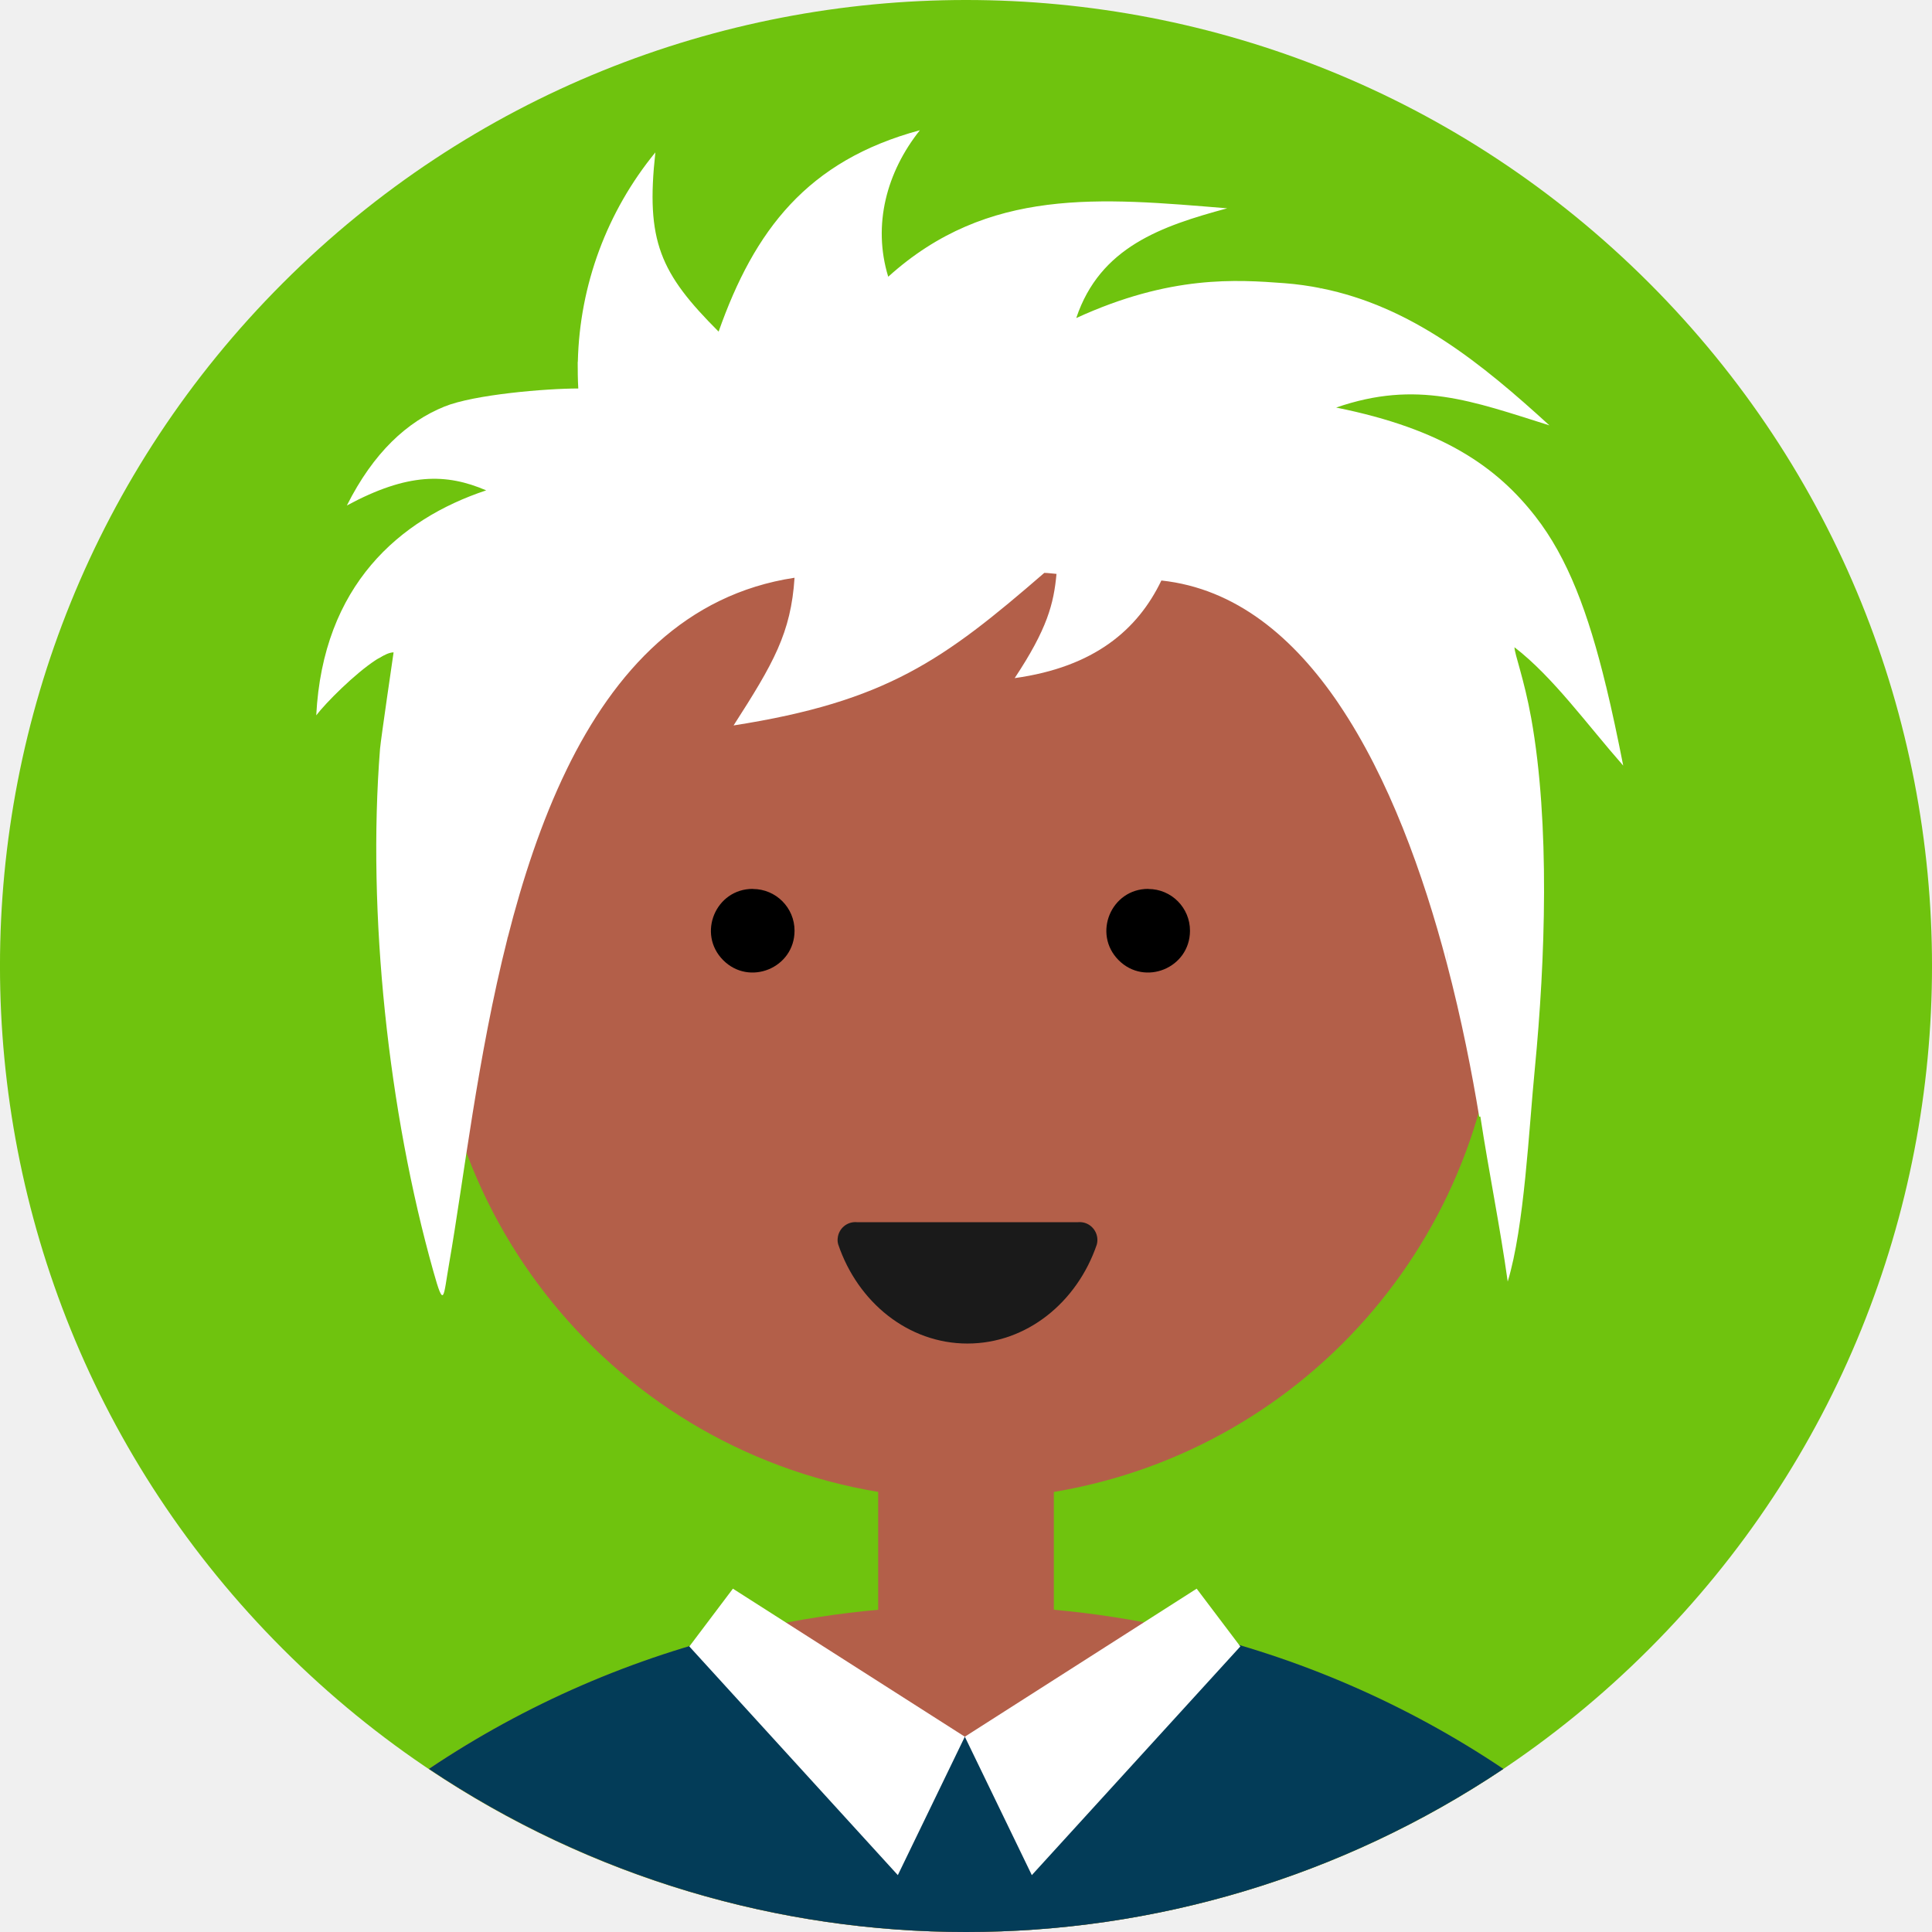
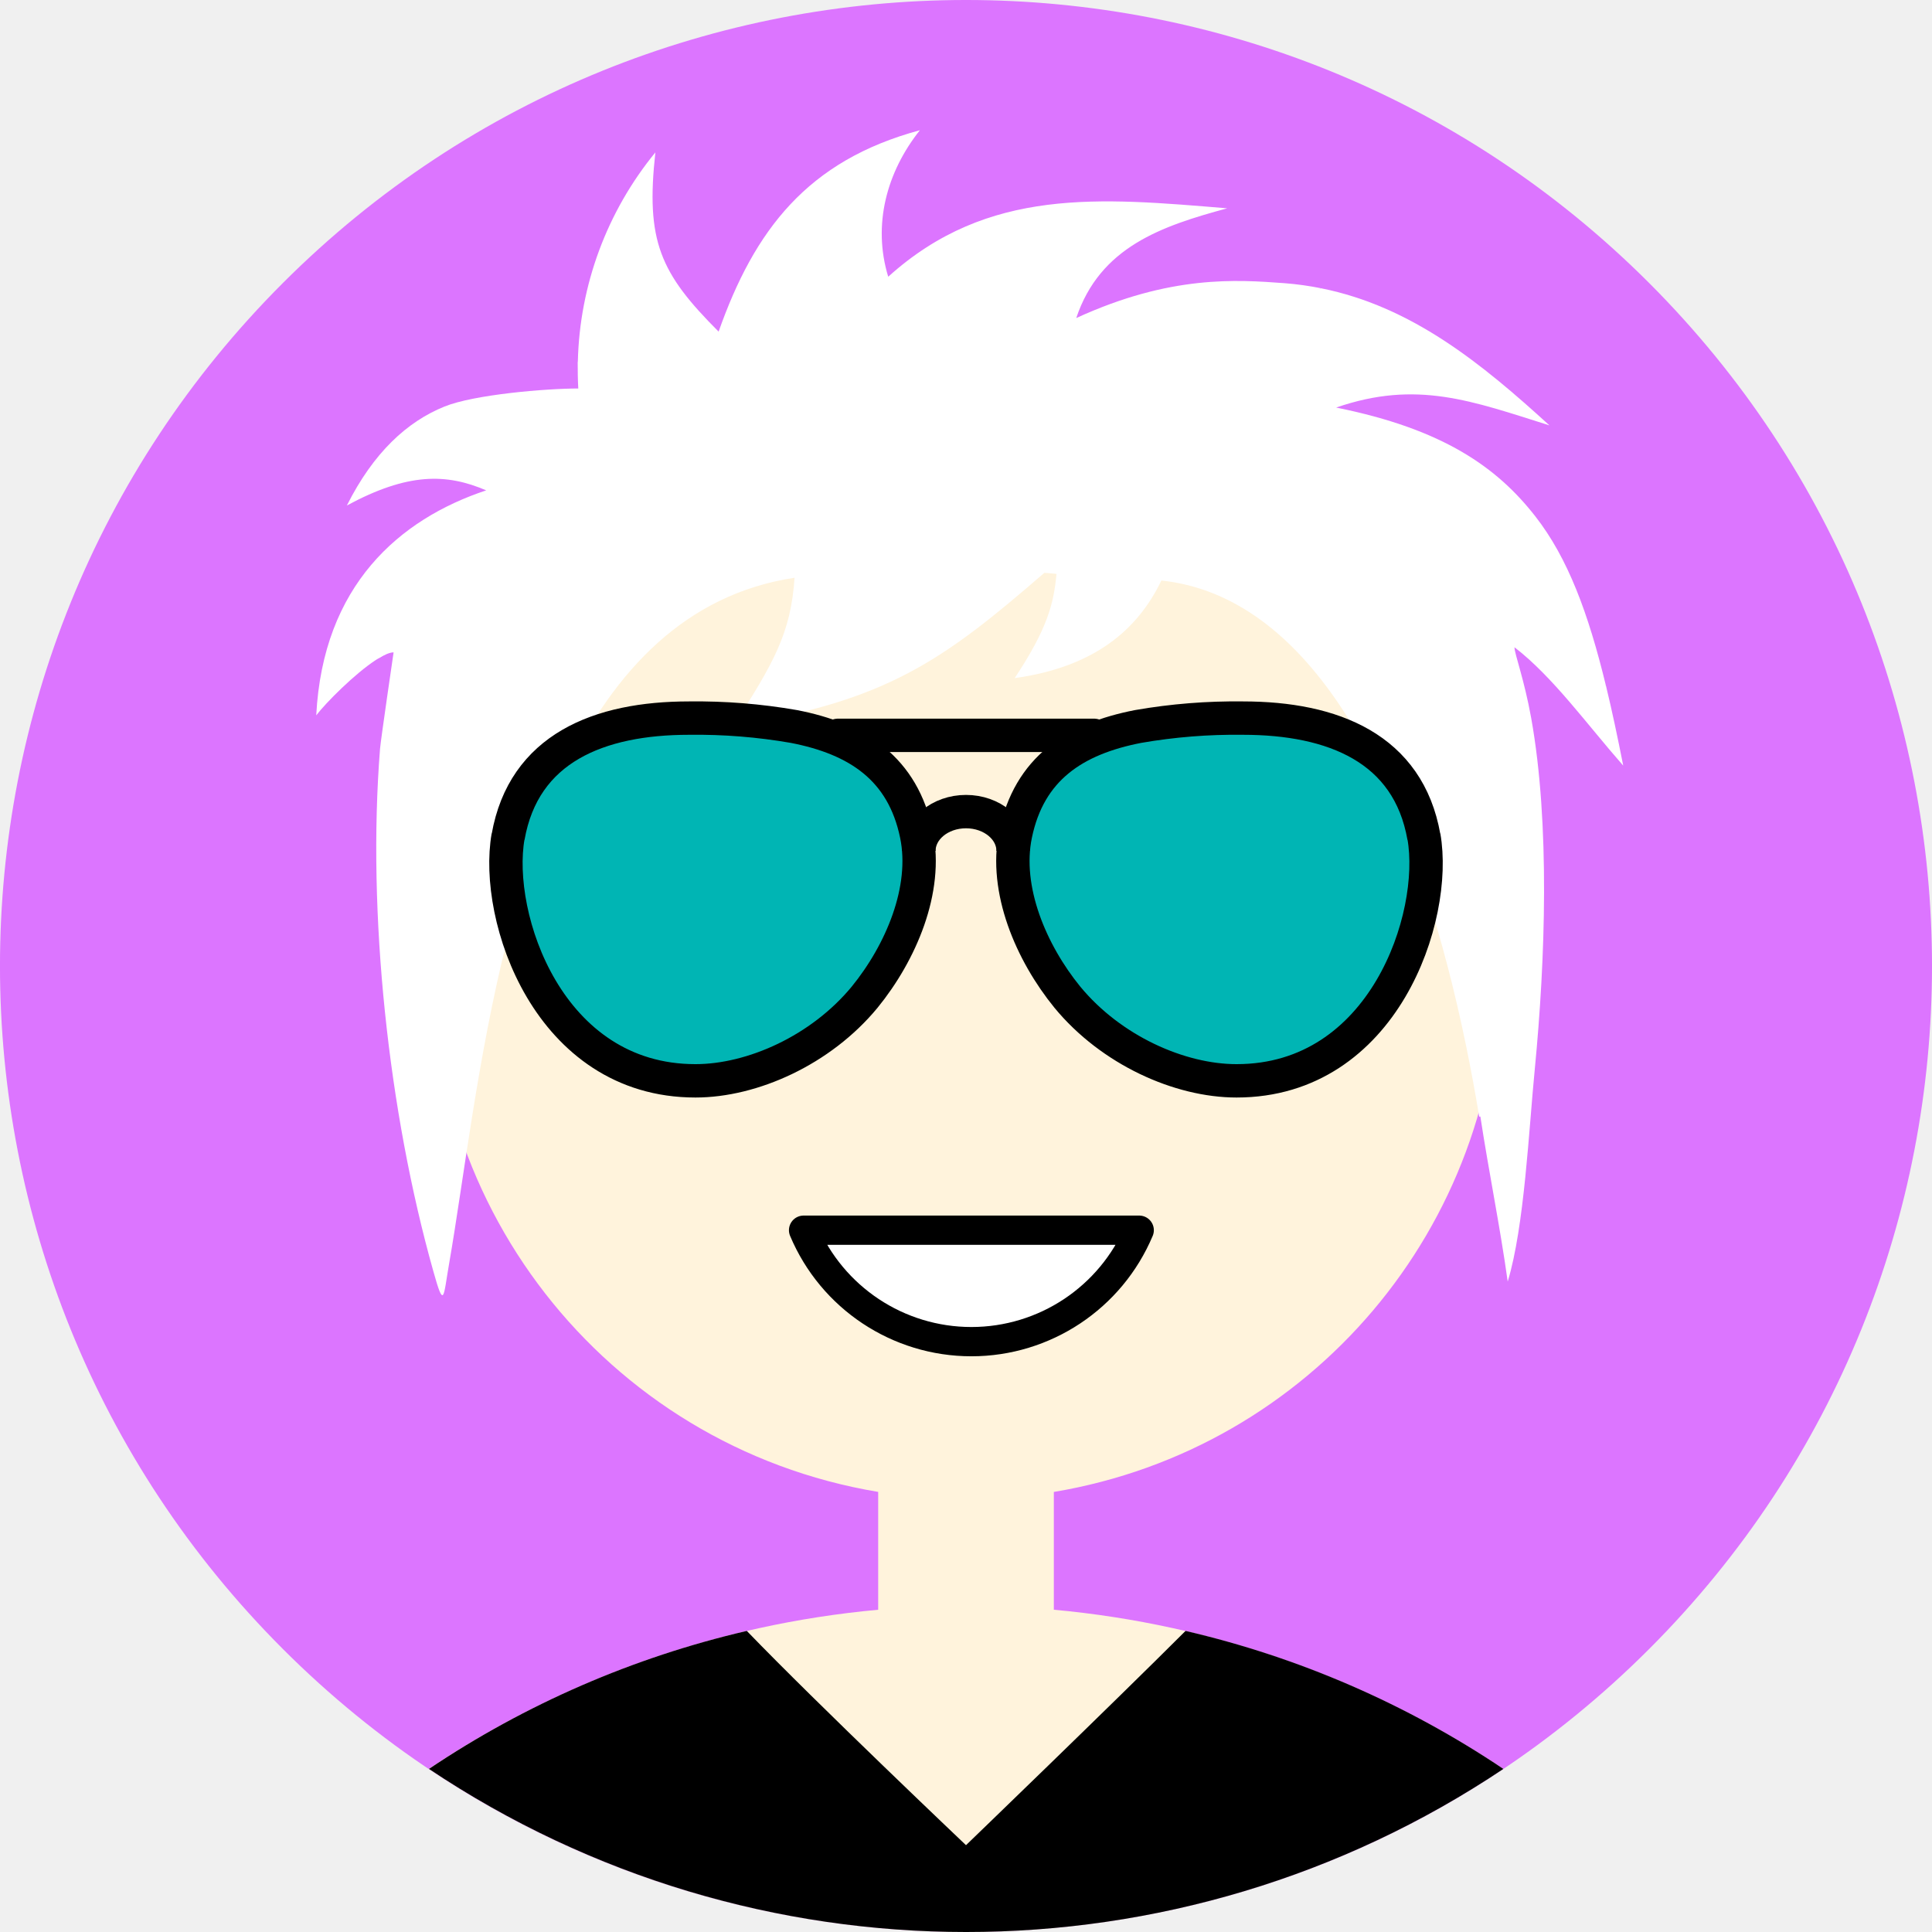
<svg xmlns="http://www.w3.org/2000/svg" viewBox="0 0 231 231">
-   <path d="M33.83,33.83a115.5,115.5,0,1,1,0,163.34,115.49,115.49,0,0,1,0-163.34Z" style="fill:#6FC30E;" />
-   <path d="m115.5 51.75a63.75 63.75 0 0 0-10.5 126.63v14.09a115.5 115.5 0 0 0-53.729 19.027 115.5 115.5 0 0 0 128.46 0 115.5 115.5 0 0 0-53.729-19.029v-14.084a63.75 63.75 0 0 0 53.25-62.881 63.75 63.75 0 0 0-63.65-63.75 63.75 63.75 0 0 0-0.1 0z" style="fill:#b35f49;" />
-   <path d="m141.75 195a114.79 114.79 0 0 1 38 16.5 115.53 115.53 0 0 1-128.46 0 114.79 114.79 0 0 1 38-16.5l13.85 13.85v-1.2h17.86v3.1h5z" style="fill:#033c58;" />
-   <polygon points="115.36 207.65 123.37 224.2 148.3 196.86 143.08 189.95" style="fill:#fff;" />
-   <polygon points="115.36 207.65 107.35 224.2 82.42 196.86 87.63 189.95" style="fill:#fff;" />
+   <path d="M33.83,33.83a115.5,115.5,0,1,1,0,163.34,115.49,115.49,0,0,1,0-163.34Z" style="fill:#DC75FF;" />
+   <path d="m115.5 51.75a63.75 63.75 0 0 0-10.5 126.63v14.09a115.5 115.5 0 0 0-53.729 19.027 115.5 115.5 0 0 0 128.46 0 115.5 115.5 0 0 0-53.729-19.029v-14.084a63.75 63.75 0 0 0 53.25-62.881 63.75 63.75 0 0 0-63.65-63.75 63.75 63.75 0 0 0-0.1 0z" style="fill:#fff3dc;" />
+   <path d="m141.75 195c13.563 3.15 26.439 8.741 38 16.5-38.873 26.001-89.587 26.001-128.46 0 11.561-7.759 24.437-13.35 38-16.5 8.487 8.801 26.21 25.619 26.21 25.619s17.603-16.972 26.25-25.619z" style="fill:#000;" />
+   <path d="m109 230.81 1.684-14.33h9.633l1.684 14.33c-2.16 0.12-4.33 0.19-6.51 0.19s-4.35-0.07-6.51-0.19z" style="fill:none;" />
+   <path d="m124.17 210.6h-17.349v5.53a3.883 3.29 0 0 0 3.883 3.29h9.583a3.883 3.29 0 0 0 3.883-3.29z" style="fill:none;" />
+   <path d="m140.57 190.36-25.066 20.245c5.969 3.245 11.597 7.081 16.8 11.45 1.599 1.334 3.976 1.119 5.31-0.48 0.21-0.257 0.388-0.54 0.53-0.84l10.826-23.805-4-6c-0.903-1.351-2.73-1.714-4.08-0.81-0.116 0.079-0.226 0.165-0.33 0.26z" style="fill:none;" />
+   <path d="m90.434 190.36 25.066 20.245c-5.969 3.245-11.597 7.081-16.8 11.45-1.599 1.334-3.976 1.119-5.31-0.48-0.21-0.257-0.388-0.54-0.53-0.84l-10.826-23.805 4-6c0.903-1.351 2.73-1.714 4.08-0.81 0.116 0.079 0.226 0.165 0.33 0.26z" style="fill:none;" />
  <path d="m109.99 15.57c-13.46 3.63-19.789 11.95-24.069 24.08-7-7-8.731-10.82-7.561-21.43a41 41 0 0 0-9.27 24.988c0.037 7.678 5.646 13.939 12.697 15.297-13.315 5.811-15.258 22.033-14.045 33.524 5.769-11.861 14.254-20.981 27.258-22.951-0.43 6.6-2.51 10.22-7.29 17.66 18.29-2.86 25.119-7.82 37.15-18.24 0.46 0 1 0.089 1.461 0.121-0.33 3.56-1.091 6.56-5 12.46 9.53-1.32 14.721-5.801 17.539-11.671 8.886 0.953 15.836 6.785 21.26 14.818 1.928-15.211-4.477-26.6-19.807-34.036 1.417-2.697 8.014-11.925 17.661-15.721-1.424-0.286-2.888-0.495-4.403-0.611-5.71-0.42-13.62-1-24.89 4.17 2.85-8.51 10.21-11 18.05-13.12-15.131-1.25-28.61-2.59-40.53 8.18-1.9-6.21-0.181-12.54 3.789-17.52z" style="fill:#fff;" />
  <path d="m172.63 69.954c1.229 14.064 0.938 29.96 0.346 45.169 1.789 6.796 3.038 13.235 3.884 18.388l0.14-0.011c1 6.56 2.36 13.18 3.27 19.73 2-6.57 2.53-18.25 3.24-25.43 1.26-13 1.83-29.311-0.43-41.931-0.85-4.72-2.001-7.69-2.001-8.48 4.62 3.56 8.661 9.22 13.001 14.15-0.675-3.432-1.347-6.6-2.057-9.527-4.047-5.718-13.726-12.154-19.393-12.06z" style="fill:#fff;" />
  <path d="m157.97 34.471c-10.339 2.758-17.715 13.543-19.132 16.24 15.33 7.436 20.783 17.96 21.278 33.517 5.953 8.818 10.066 20.289 12.857 30.895 0.876-13.178 1.819-27.726 0.266-44.28 2.57 0.449 9.137 1.393 18.781 11.17-2.116-8.732-4.567-15.31-8.454-20.283-4.56-5.84-10.999-10.431-23.809-13 9.65-3.34 16.27-0.77 25.5 2.13-8.139-7.431-16.474-14.219-27.287-16.389z" style="fill:#fff;" />
  <path d="m61.473 73.354c-7.256-0.775-13.024 2.375-16.262 5.388 0.738-0.454 1.387-0.742 1.849-0.742 0 0-1.52 10.359-1.62 11.519-1.56 19.73 1 43.401 6.37 62.471 1.31 4.69 1.19 3.089 1.89-0.911 1.753-10.061 3.389-24.703 6.974-38.864-5.068-17.627-4.251-32.403 0.799-38.861z" style="fill:#fff;" />
  <path d="m69.09 43.21c-0.025 1.08-8e-3 2.161 0.052 3.24-3.84 0-12.46 0.72-16 2.16-4.45 1.8-8.48 5.48-11.67 11.83 7.3-3.94 11.899-3.85 16.66-1.81-10.39 3.45-19.52 11.37-20.32 26.9 1.146-1.505 4.608-4.979 7.139-6.628 0.09-0.059 0.174-0.106 0.262-0.159 3.714-2.321 9.049-5.125 15.181-4.955-5.05 6.458-6.682 20.434 0.282 38.428 1.787-7.057 4.057-13.994 7.068-20.184-1e-3 -11.664 2.076-27.774 15.391-33.585-7.051-2.154-12.709-7.991-14.043-15.236z" style="fill:#fff;" />
-   <path d="m145.38 95.628c-5.16 2.26-11.03 2.26-16.19 0m-47.29 1.75c5.176-2.269 11.065-2.269 16.24 0" style="fill:none;stroke-linecap:round;stroke-linejoin:round;stroke-width:6px;stroke:none;" />
-   <path d="m90.016 106.28c-4.451-0.011-6.69 5.366-3.551 8.52 3.139 3.154 8.525 0.939 8.535-3.512 0.006-2.752-2.22-4.99-4.973-4.996l-0.012-0.012zm47.281 0c-4.451-0.011-6.69 5.366-3.551 8.52 3.139 3.154 8.525 0.939 8.535-3.512 6e-3 -2.752-2.22-4.99-4.973-4.996l-0.012-0.012z" style="fill:#000;" />
-   <path d="m115.68 160.64c7.08 0 13.11-4.93 15.46-11.84a2.14 2.14 0 0 0-1.51-2.61 2.3 2.3 0 0 0-0.74-0.059h-26.42a2.12 2.12 0 0 0-2.31 1.91 1.85 1.85 0 0 0 0.059 0.74c2.34 6.93 8.38 11.86 15.46 11.86z" style="fill:#1a1a1a;" />
+   <path d="m170.25 100c1.69 9.62-4.79 29.23-22.4 29.23-6.81 0-15-3.66-20.23-10-4.34-5.33-7.56-12.87-6.2-19.45 1.63-7.89 7.07-11.45 14.67-12.92a68.16 68.16 0 0 1 12.52-1c10.77 0 19.78 3.61 21.64 14.22z" style="fill:#00b5b4;stroke-width:3.99px;stroke:#000;" />
+   <path d="m60.75 100c-1.69 9.62 4.79 29.23 22.4 29.23 6.81 0 15-3.66 20.23-10 4.34-5.33 7.56-12.87 6.2-19.45-1.63-7.89-7.07-11.45-14.67-12.92a68.16 68.16 0 0 0-12.52-1c-10.77 0-19.78 3.61-21.64 14.22z" style="fill:#00b5b4;stroke-width:3.99px;stroke:#000;" />
+   <line x1="100.2" x2="130.8" y1="87.92" y2="87.92" style="fill:none;stroke-linecap:round;stroke-linejoin:round;stroke-width:3.99px;stroke:#000;" />
+   <path d="m109.87 101.73c0-2.59 2.52-4.69 5.63-4.69s5.63 2.1 5.63 4.69" style="fill:none;stroke-width:3.99px;stroke:#000;" />
+   <path d="m136.21 147.09a21.77 21.77 0 0 1-40.13 0z" style="fill:#fff;stroke-linecap:round;stroke-linejoin:round;stroke-width:3.5px;stroke:#000;" />
</svg>
